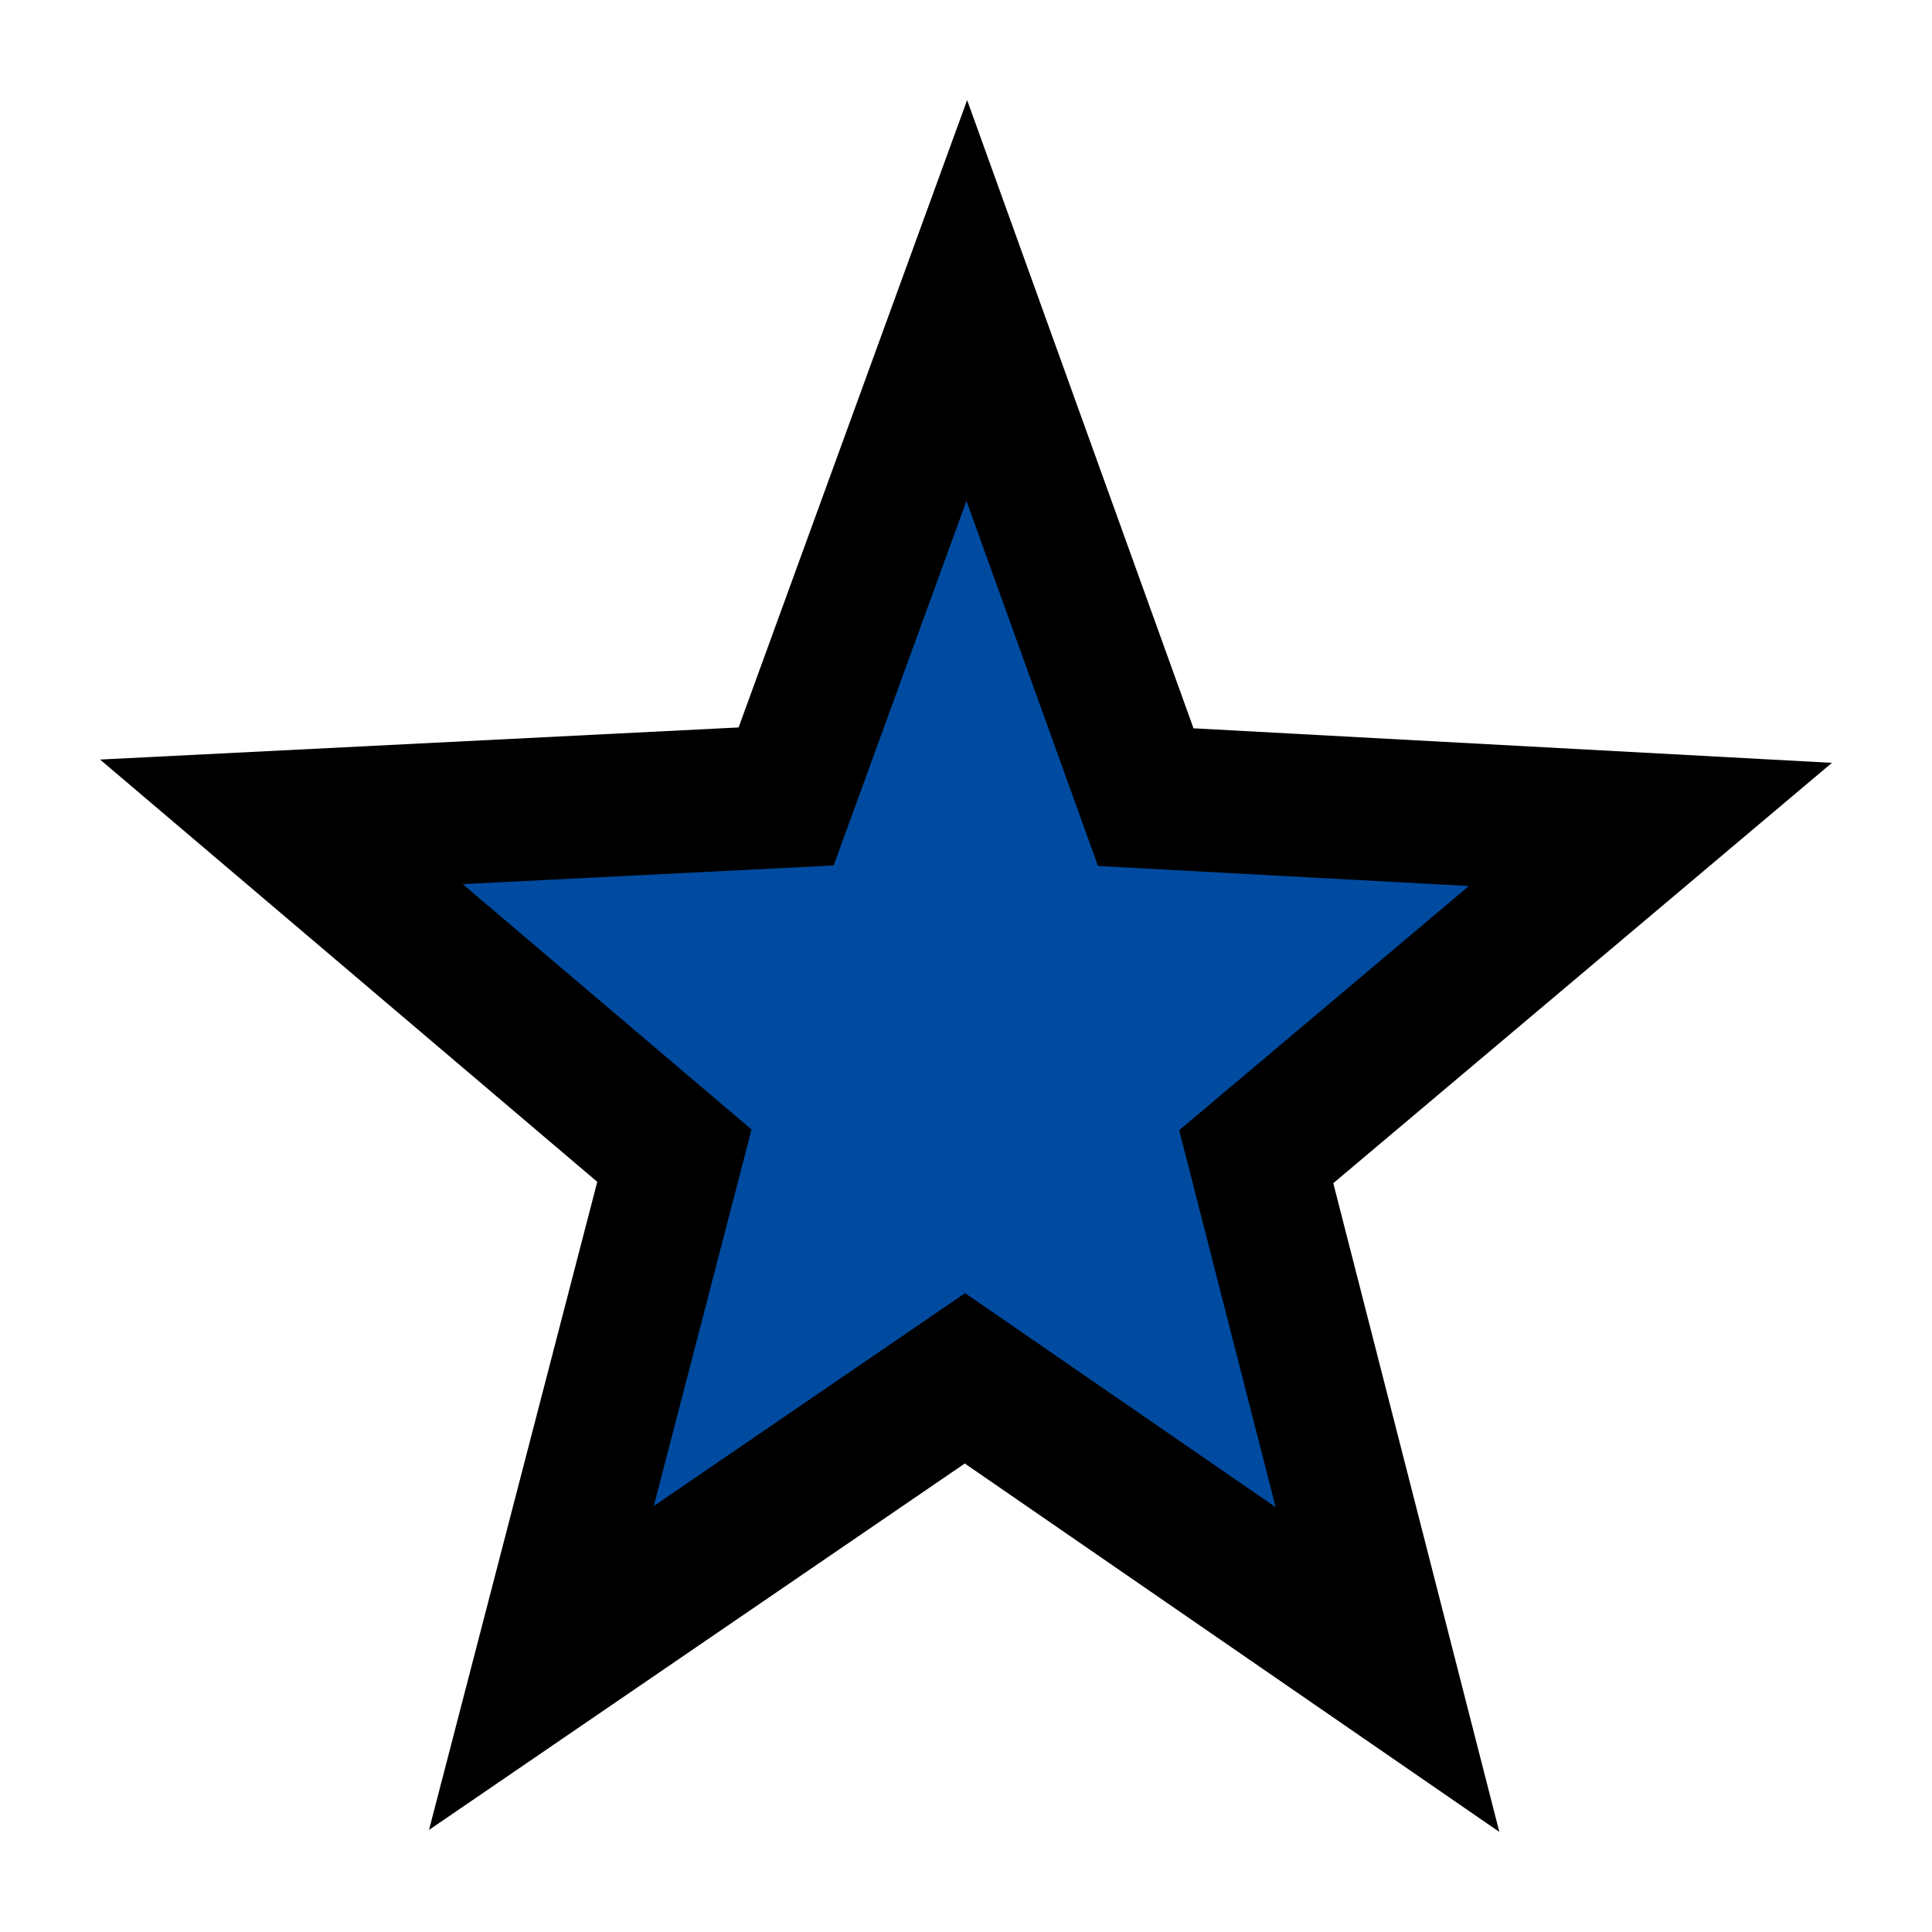
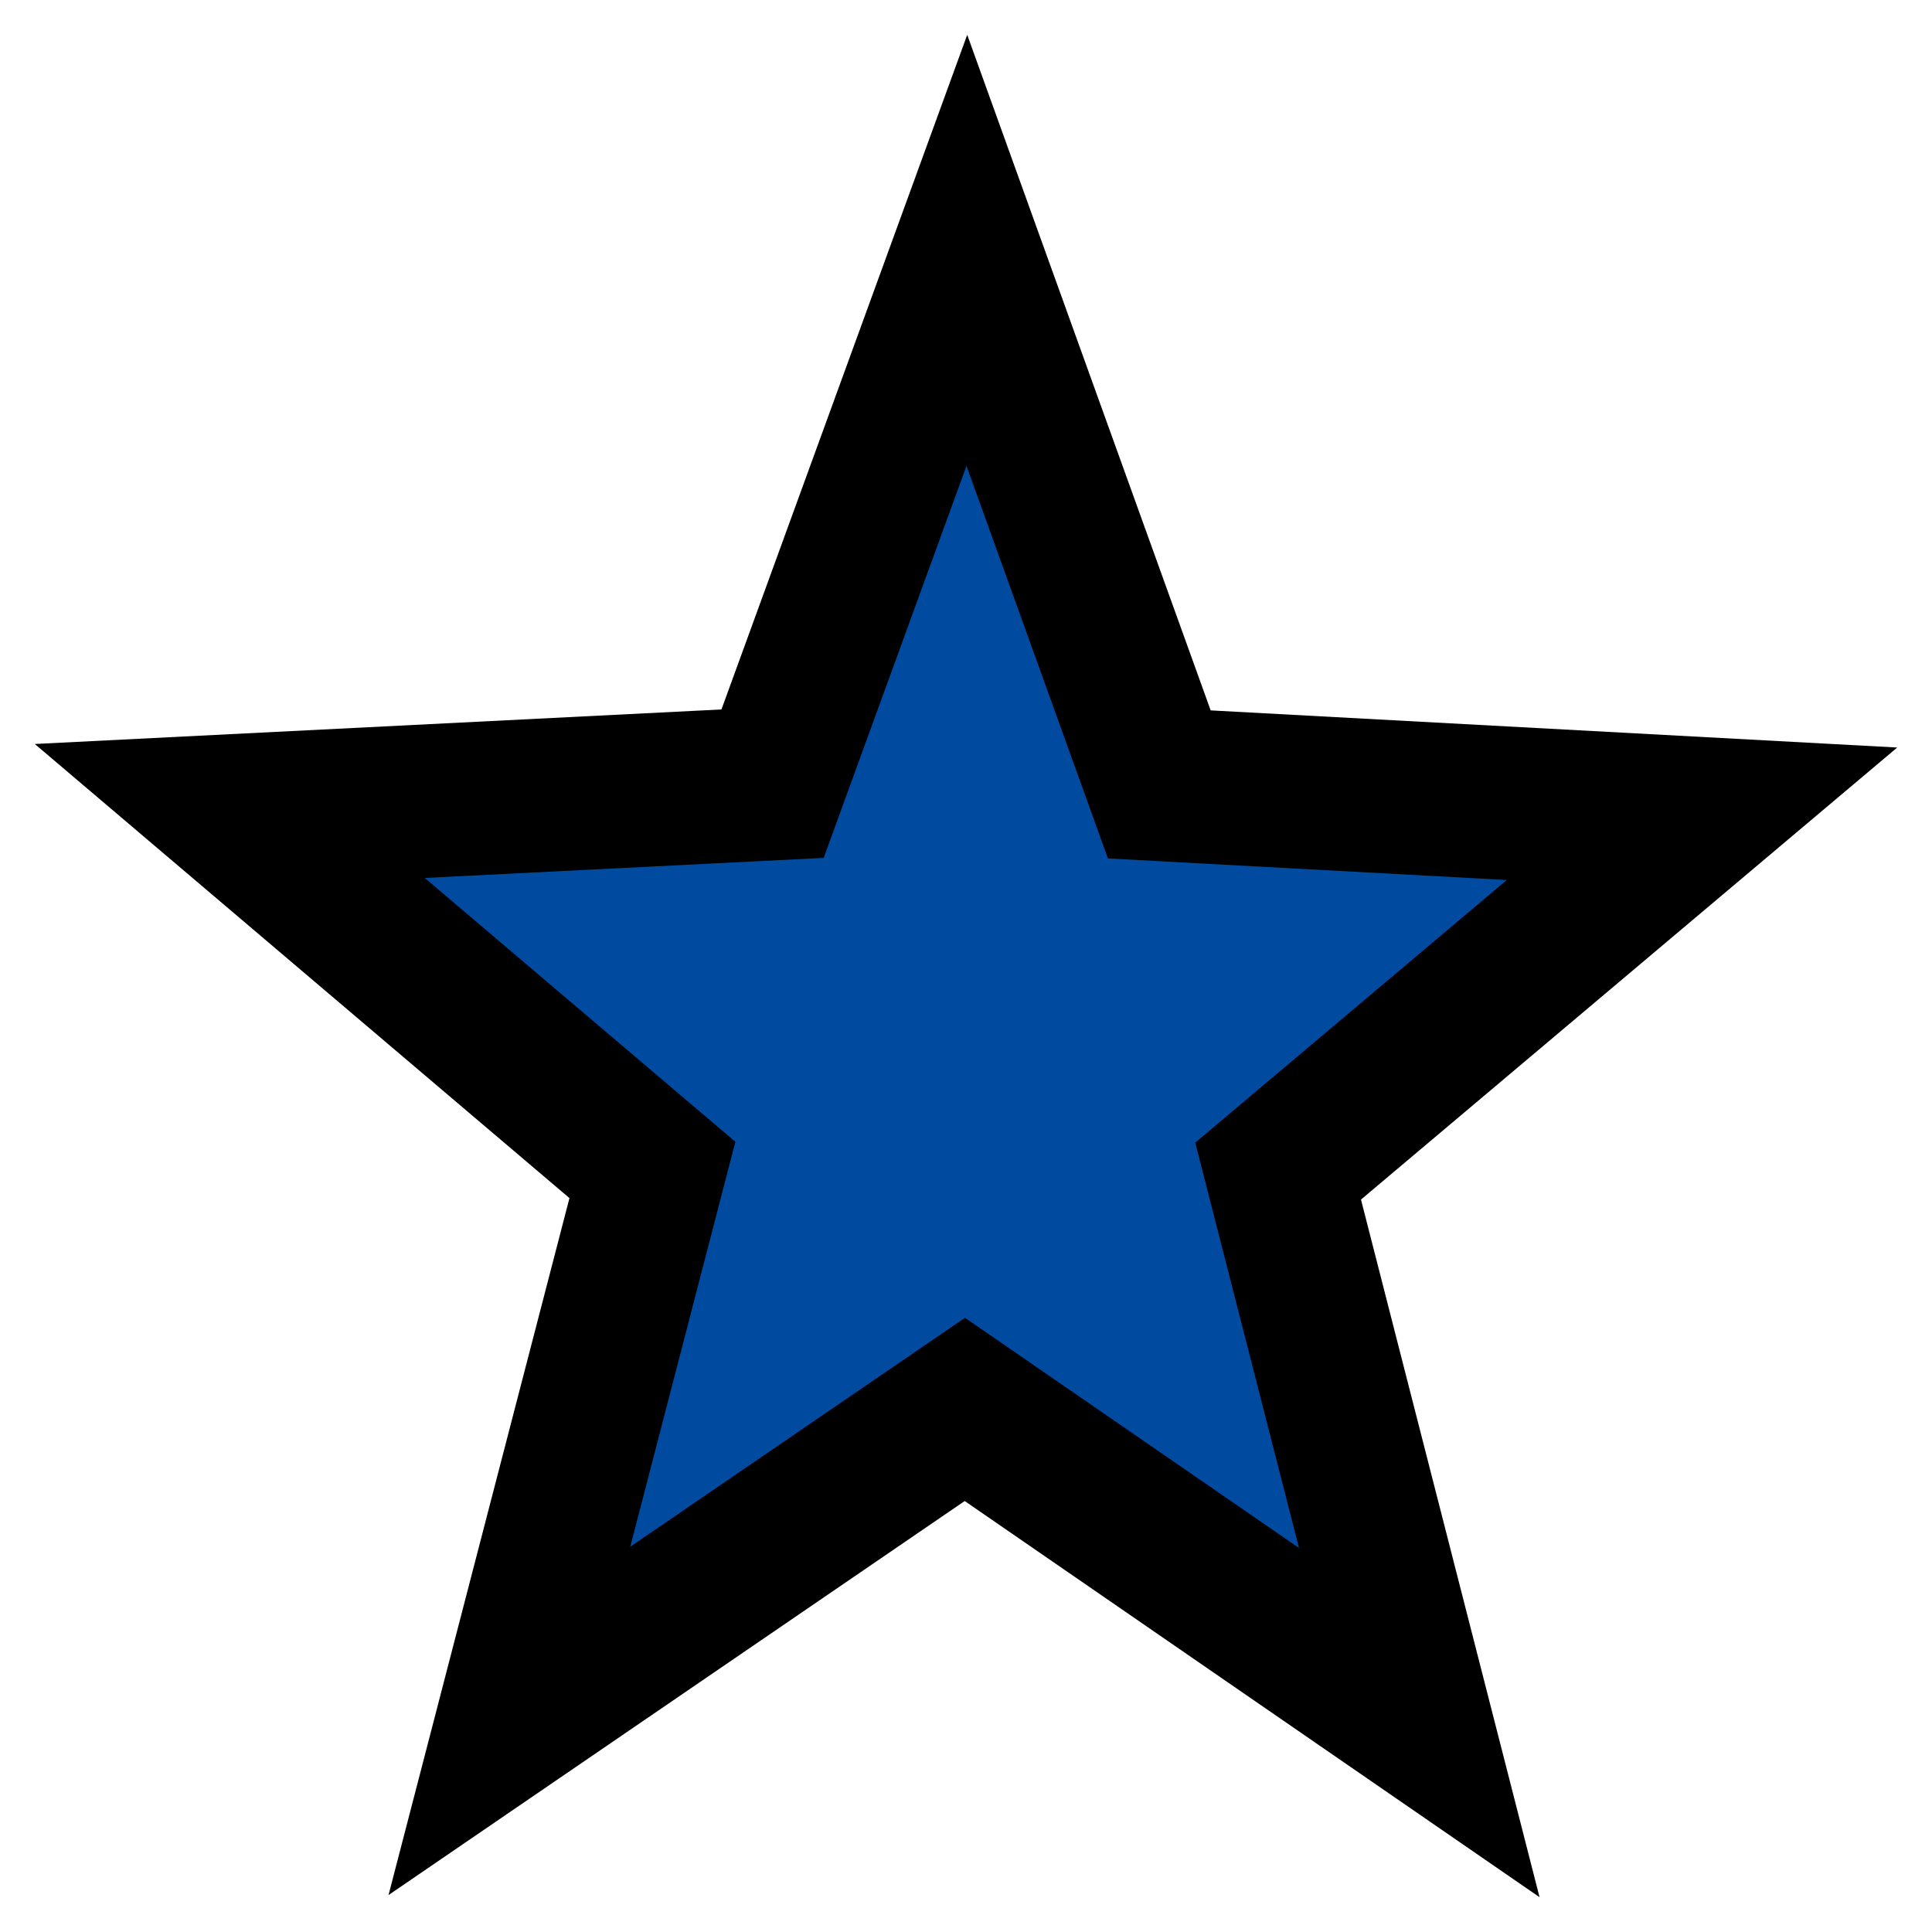
<svg xmlns="http://www.w3.org/2000/svg" width="64" height="64" id="svg2" version="1.0">
  <defs id="defs4" />
  <g id="layer1">
-     <path style="fill:#004ba0;fill-opacity:1;stroke:#000000;stroke-width:4.619;stroke-miterlimit:4;stroke-dasharray:none;stroke-opacity:1" id="path3651" d="M 46.296,51.906 31.916,42.475 17.503,51.855 22.029,35.264 8.654,24.454 25.831,23.632 31.979,7.572 38.069,23.654 55.243,24.538 41.829,35.299 Z" transform="matrix(0.9734353,0,0,1.022935,0.896654,2.209482)" />
+     <path style="fill:#004ba0;fill-opacity:1;stroke:#000000;stroke-width:4.619;stroke-miterlimit:4;stroke-dasharray:none;stroke-opacity:1" id="path3651" d="M 46.296,51.906 31.916,42.475 17.503,51.855 22.029,35.264 8.654,24.454 25.831,23.632 31.979,7.572 38.069,23.654 55.243,24.538 41.829,35.299 Z" transform="matrix(1.046828,0,0,1.100059,-1.44839,-0.03658396)" />
  </g>
</svg>
